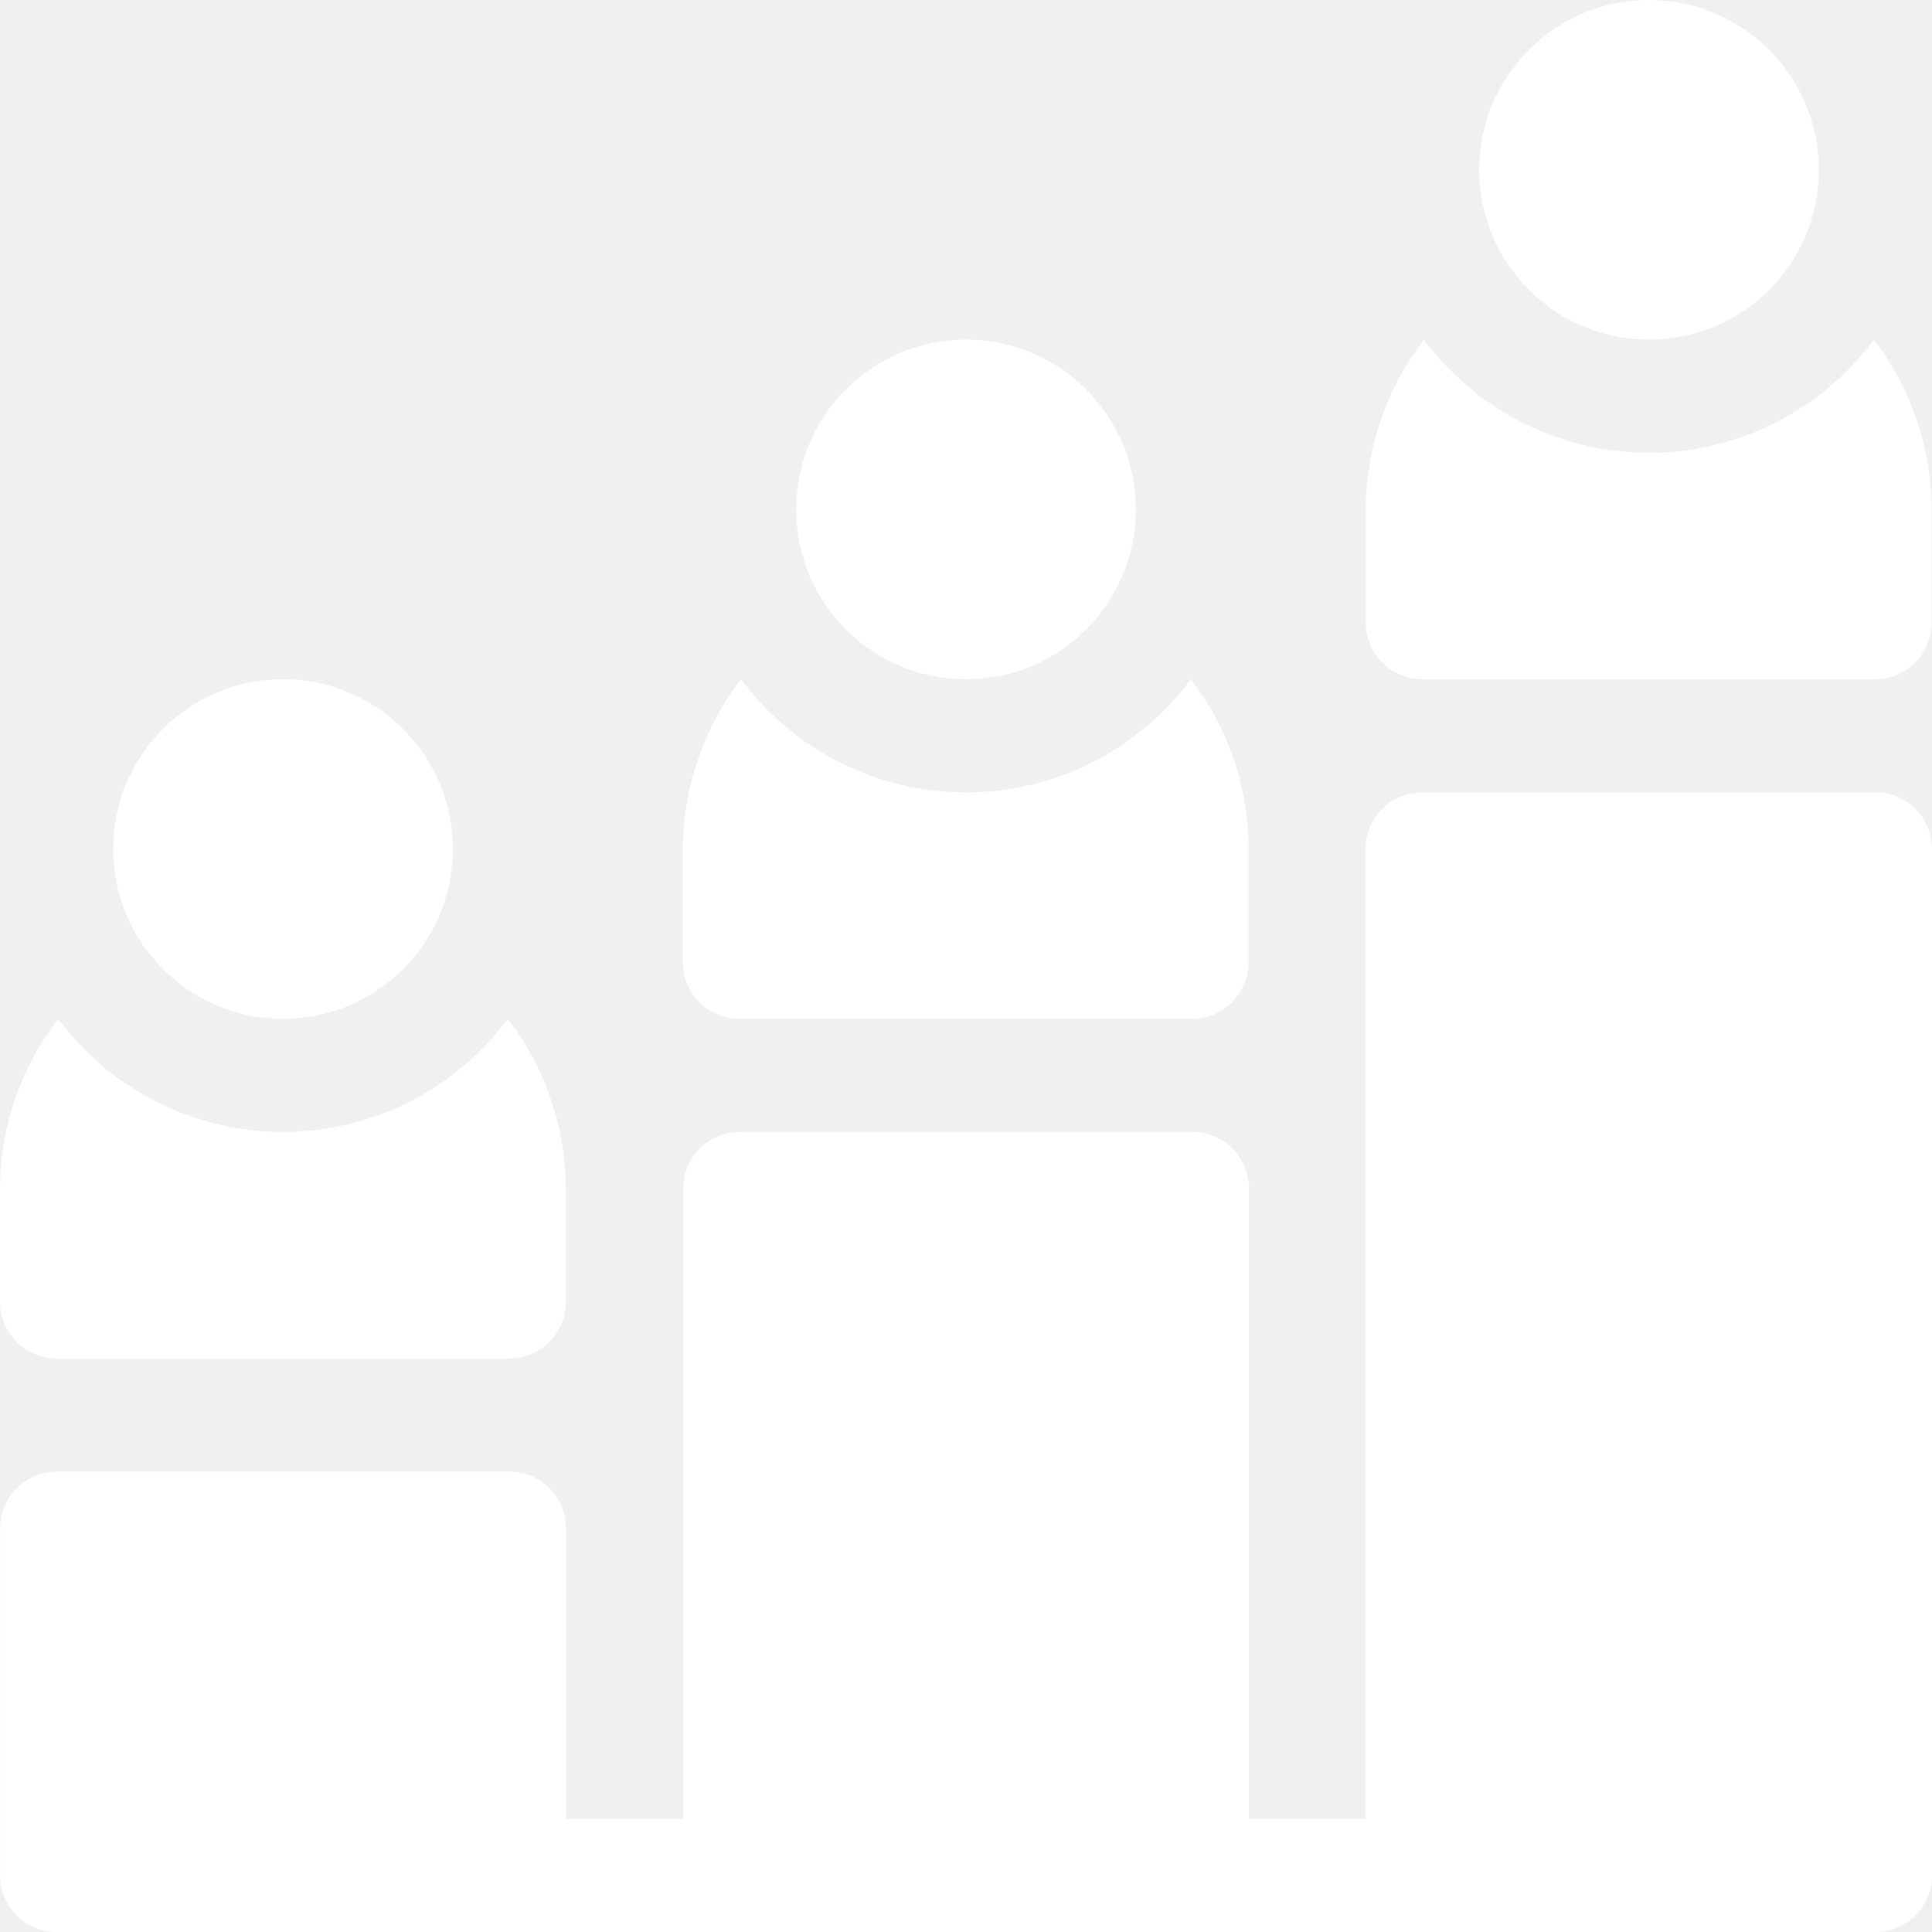
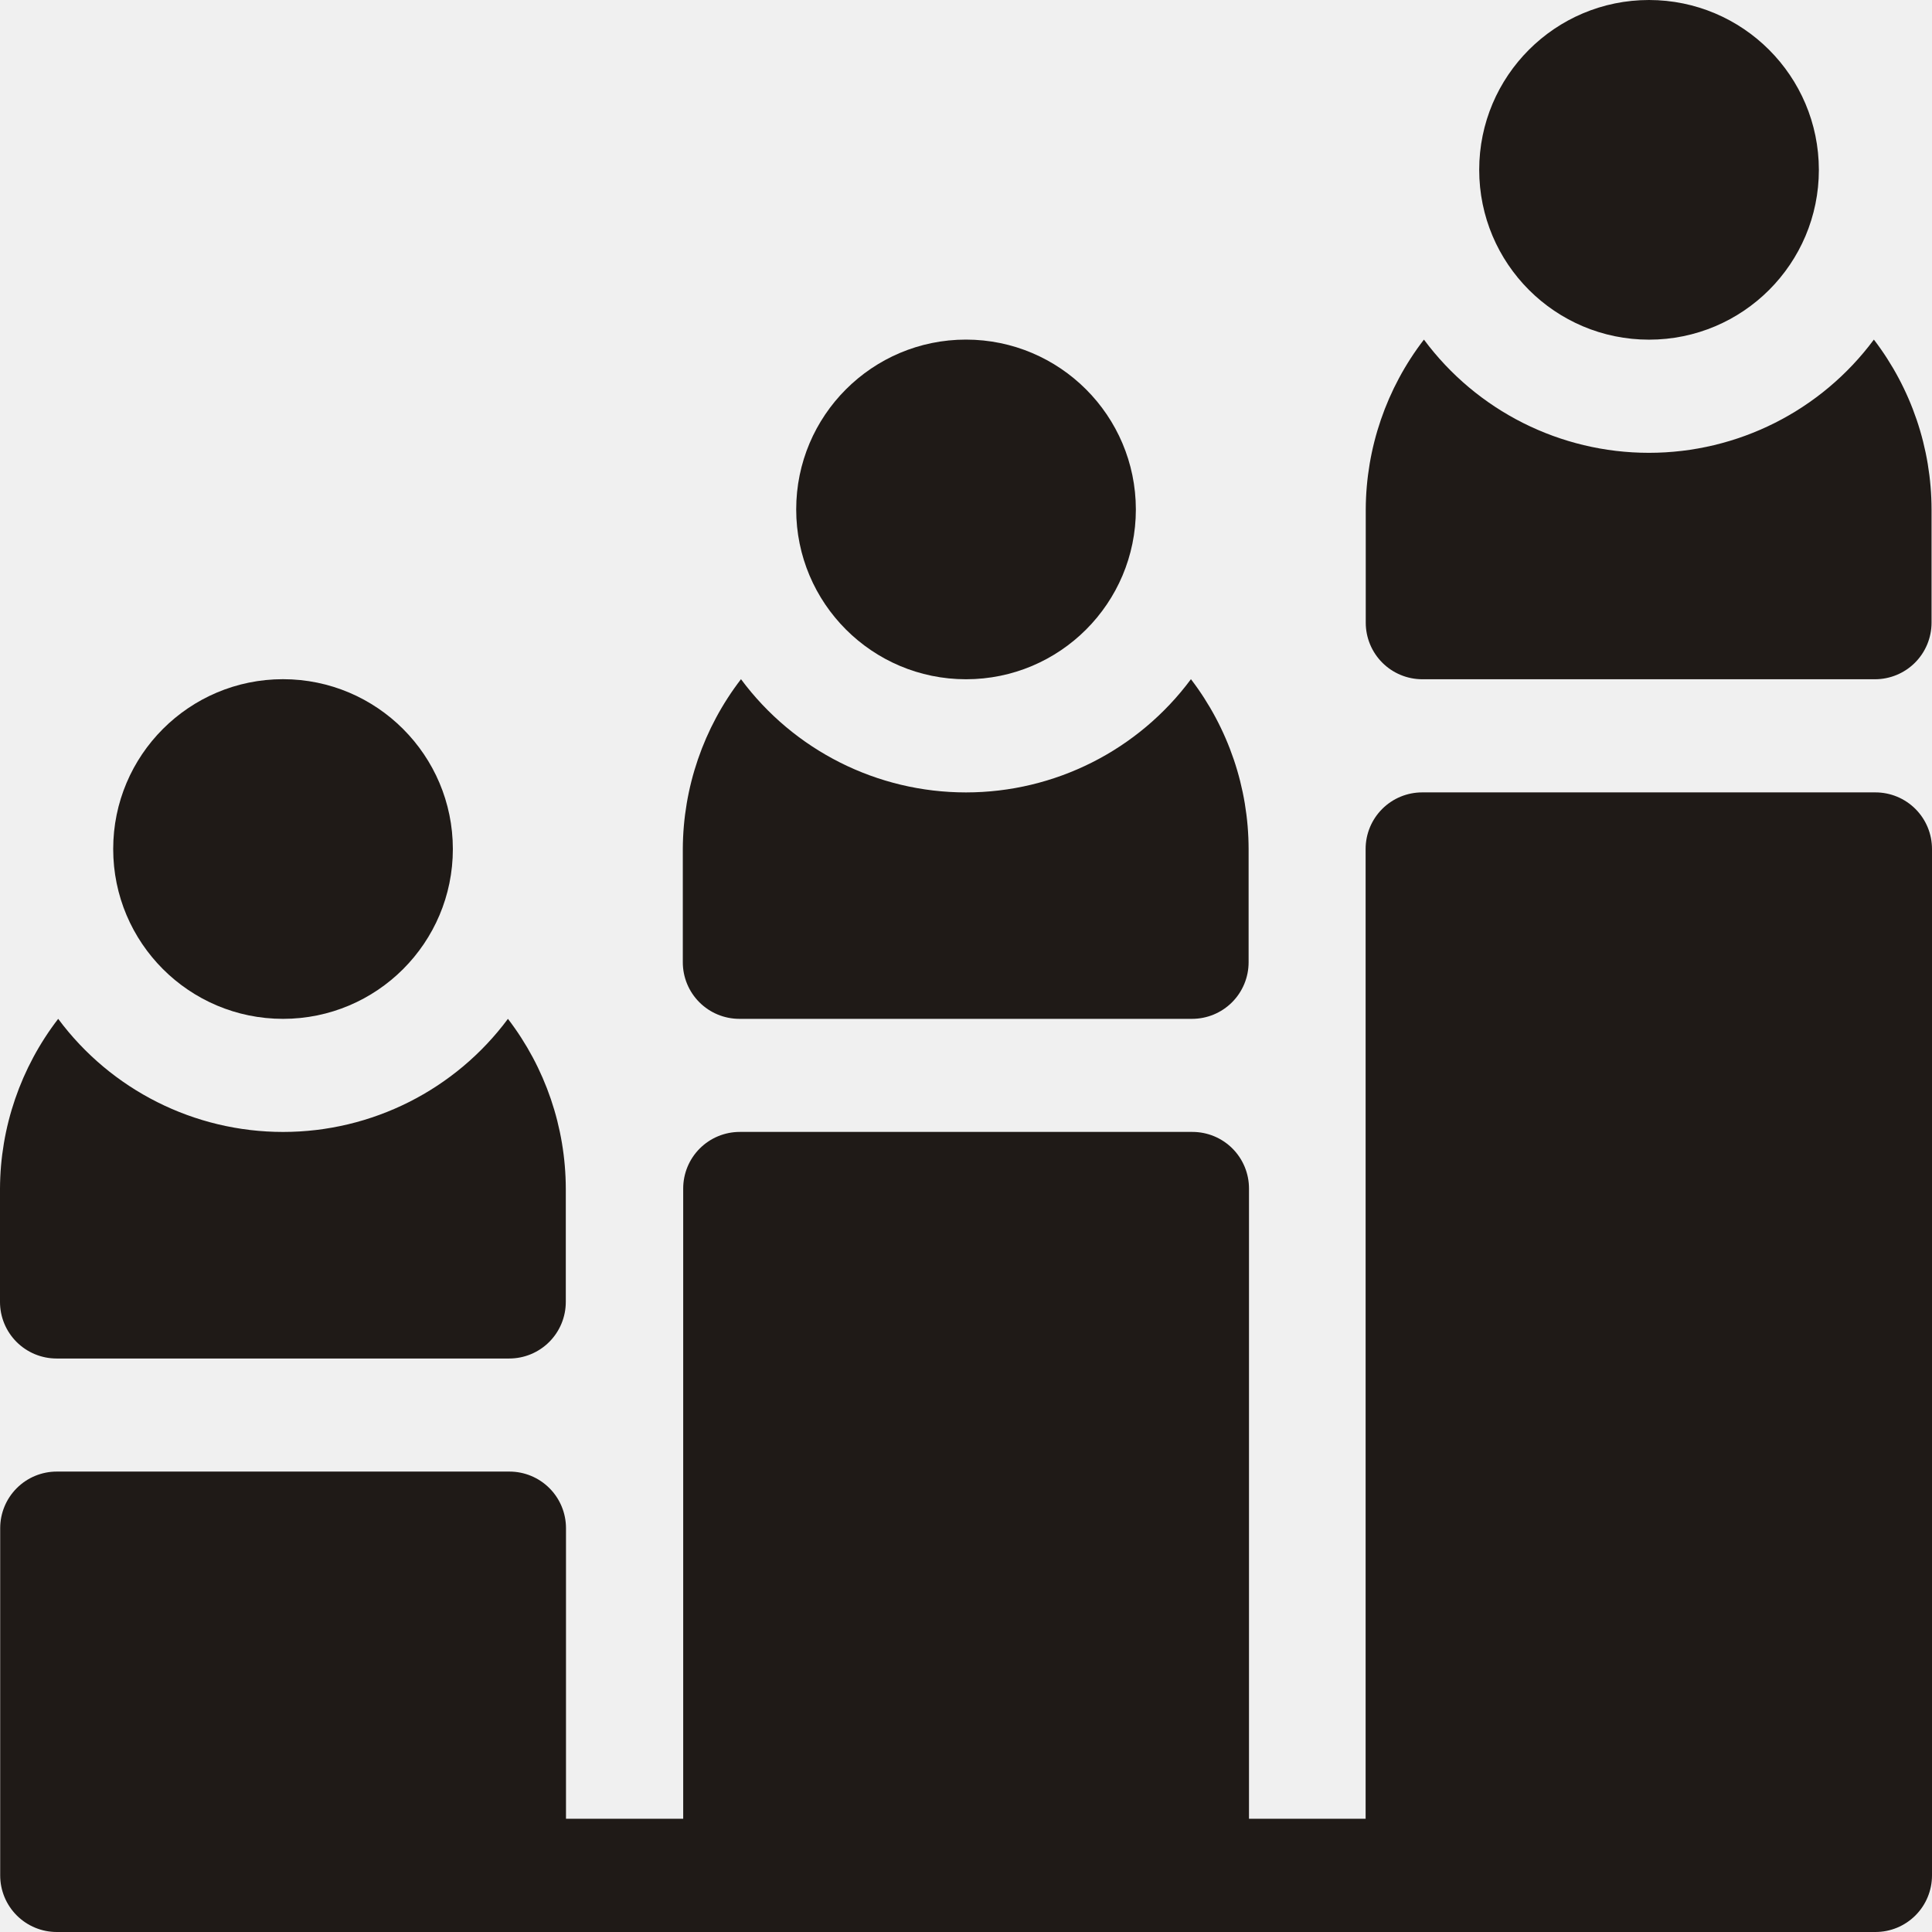
- <svg xmlns="http://www.w3.org/2000/svg" width="29.885" height="29.885" viewBox="0 0 29.885 29.885">
-   <defs>
-     <style>.a{fill:#fff;}</style>
-   </defs>
-   <g transform="translate(10.565 10.506)">
-     <path class="a" d="M188.857,180a4.333,4.333,0,0,1-6.96,0,4.335,4.335,0,0,0-.9,2.627v1.751a.875.875,0,0,0,.876.876h7a.875.875,0,0,0,.876-.876v-1.751A4.335,4.335,0,0,0,188.857,180Z" transform="translate(-181 -180)" />
+ <svg xmlns="http://www.w3.org/2000/svg" id="status-bar" width="29.885" height="29.885" viewBox="0 0 29.885 29.885">
+   <g id="Group_4521" data-name="Group 4521" transform="translate(10.565 10.506)">
+     <g id="Group_4520" data-name="Group 4520">
+       <path id="Path_2321" data-name="Path 2321" d="M188.857,180a4.333,4.333,0,0,1-6.96,0,4.335,4.335,0,0,0-.9,2.627v1.751a.875.875,0,0,0,.876.876h7a.875.875,0,0,0,.876-.876v-1.751A4.335,4.335,0,0,0,188.857,180Z" transform="translate(-181 -180)" fill="#1f1a17" />
+     </g>
  </g>
-   <g transform="translate(12.316 5.253)">
-     <path class="a" d="M213.627,90a2.627,2.627,0,1,0,2.627,2.627A2.63,2.63,0,0,0,213.627,90Z" transform="translate(-211 -90)" />
+   <g id="Group_4523" data-name="Group 4523" transform="translate(12.316 5.253)">
+     <g id="Group_4522" data-name="Group 4522">
+       <path id="Path_2322" data-name="Path 2322" d="M213.627,90a2.627,2.627,0,1,0,2.627,2.627A2.63,2.63,0,0,0,213.627,90Z" transform="translate(-211 -90)" fill="#1f1a17" />
+     </g>
  </g>
-   <g transform="translate(21.129 5.253)">
-     <path class="a" d="M369.857,90a4.333,4.333,0,0,1-6.96,0,4.335,4.335,0,0,0-.9,2.627v1.751a.875.875,0,0,0,.876.876h7a.875.875,0,0,0,.876-.876V92.627A4.335,4.335,0,0,0,369.857,90Z" transform="translate(-362 -90)" />
+   <g id="Group_4525" data-name="Group 4525" transform="translate(21.129 5.253)">
+     <g id="Group_4524" data-name="Group 4524">
+       <path id="Path_2323" data-name="Path 2323" d="M369.857,90a4.333,4.333,0,0,1-6.96,0,4.335,4.335,0,0,0-.9,2.627v1.751a.875.875,0,0,0,.876.876h7a.875.875,0,0,0,.876-.876V92.627A4.335,4.335,0,0,0,369.857,90Z" transform="translate(-362 -90)" fill="#1f1a17" />
+     </g>
  </g>
-   <g transform="translate(22.881)">
-     <path class="a" d="M394.627,0a2.627,2.627,0,1,0,2.627,2.627A2.63,2.63,0,0,0,394.627,0Z" transform="translate(-392)" />
+   <g id="Group_4527" data-name="Group 4527" transform="translate(22.881)">
+     <g id="Group_4526" data-name="Group 4526">
+       <path id="Path_2324" data-name="Path 2324" d="M394.627,0a2.627,2.627,0,1,0,2.627,2.627A2.63,2.63,0,0,0,394.627,0Z" transform="translate(-392)" fill="#1f1a17" />
+     </g>
  </g>
-   <g transform="translate(0 15.76)">
-     <path class="a" d="M7.857,270A4.333,4.333,0,0,1,.9,270a4.335,4.335,0,0,0-.9,2.627v1.751a.875.875,0,0,0,.876.876h7a.875.875,0,0,0,.876-.876v-1.751A4.335,4.335,0,0,0,7.857,270Z" transform="translate(0 -270)" />
+   <g id="Group_4529" data-name="Group 4529" transform="translate(0 15.76)">
+     <g id="Group_4528" data-name="Group 4528">
+       <path id="Path_2325" data-name="Path 2325" d="M7.857,270A4.333,4.333,0,0,1,.9,270a4.335,4.335,0,0,0-.9,2.627v1.751a.875.875,0,0,0,.876.876h7a.875.875,0,0,0,.876-.876v-1.751A4.335,4.335,0,0,0,7.857,270Z" transform="translate(0 -270)" fill="#1f1a17" />
+     </g>
  </g>
-   <g transform="translate(1.751 10.506)">
-     <path class="a" d="M32.627,180a2.627,2.627,0,1,0,2.627,2.627A2.629,2.629,0,0,0,32.627,180Z" transform="translate(-30 -180)" />
+   <g id="Group_4531" data-name="Group 4531" transform="translate(1.751 10.506)">
+     <g id="Group_4530" data-name="Group 4530">
+       <path id="Path_2326" data-name="Path 2326" d="M32.627,180a2.627,2.627,0,1,0,2.627,2.627A2.629,2.629,0,0,0,32.627,180Z" transform="translate(-30 -180)" fill="#1f1a17" />
+     </g>
  </g>
-   <g transform="translate(0 12.257)">
-     <path class="a" d="M29.009,210H22a.875.875,0,0,0-.876.876v15H19.32v-9.748a.875.875,0,0,0-.876-.876h-7a.875.875,0,0,0-.876.876v9.748H8.755v-4.494a.875.875,0,0,0-.876-.876h-7a.875.875,0,0,0-.876.876v5.37a.875.875,0,0,0,.876.876H29.009a.875.875,0,0,0,.876-.876V210.876A.875.875,0,0,0,29.009,210Z" transform="translate(0 -210)" />
+   <g id="Group_4533" data-name="Group 4533" transform="translate(0 12.257)">
+     <g id="Group_4532" data-name="Group 4532">
+       <path id="Path_2327" data-name="Path 2327" d="M29.009,210H22a.875.875,0,0,0-.876.876v15H19.32v-9.748a.875.875,0,0,0-.876-.876h-7a.875.875,0,0,0-.876.876v9.748H8.755v-4.494a.875.875,0,0,0-.876-.876h-7a.875.875,0,0,0-.876.876v5.37a.875.875,0,0,0,.876.876H29.009a.875.875,0,0,0,.876-.876V210.876A.875.875,0,0,0,29.009,210Z" transform="translate(0 -210)" fill="#1f1a17" />
+     </g>
  </g>
</svg>
